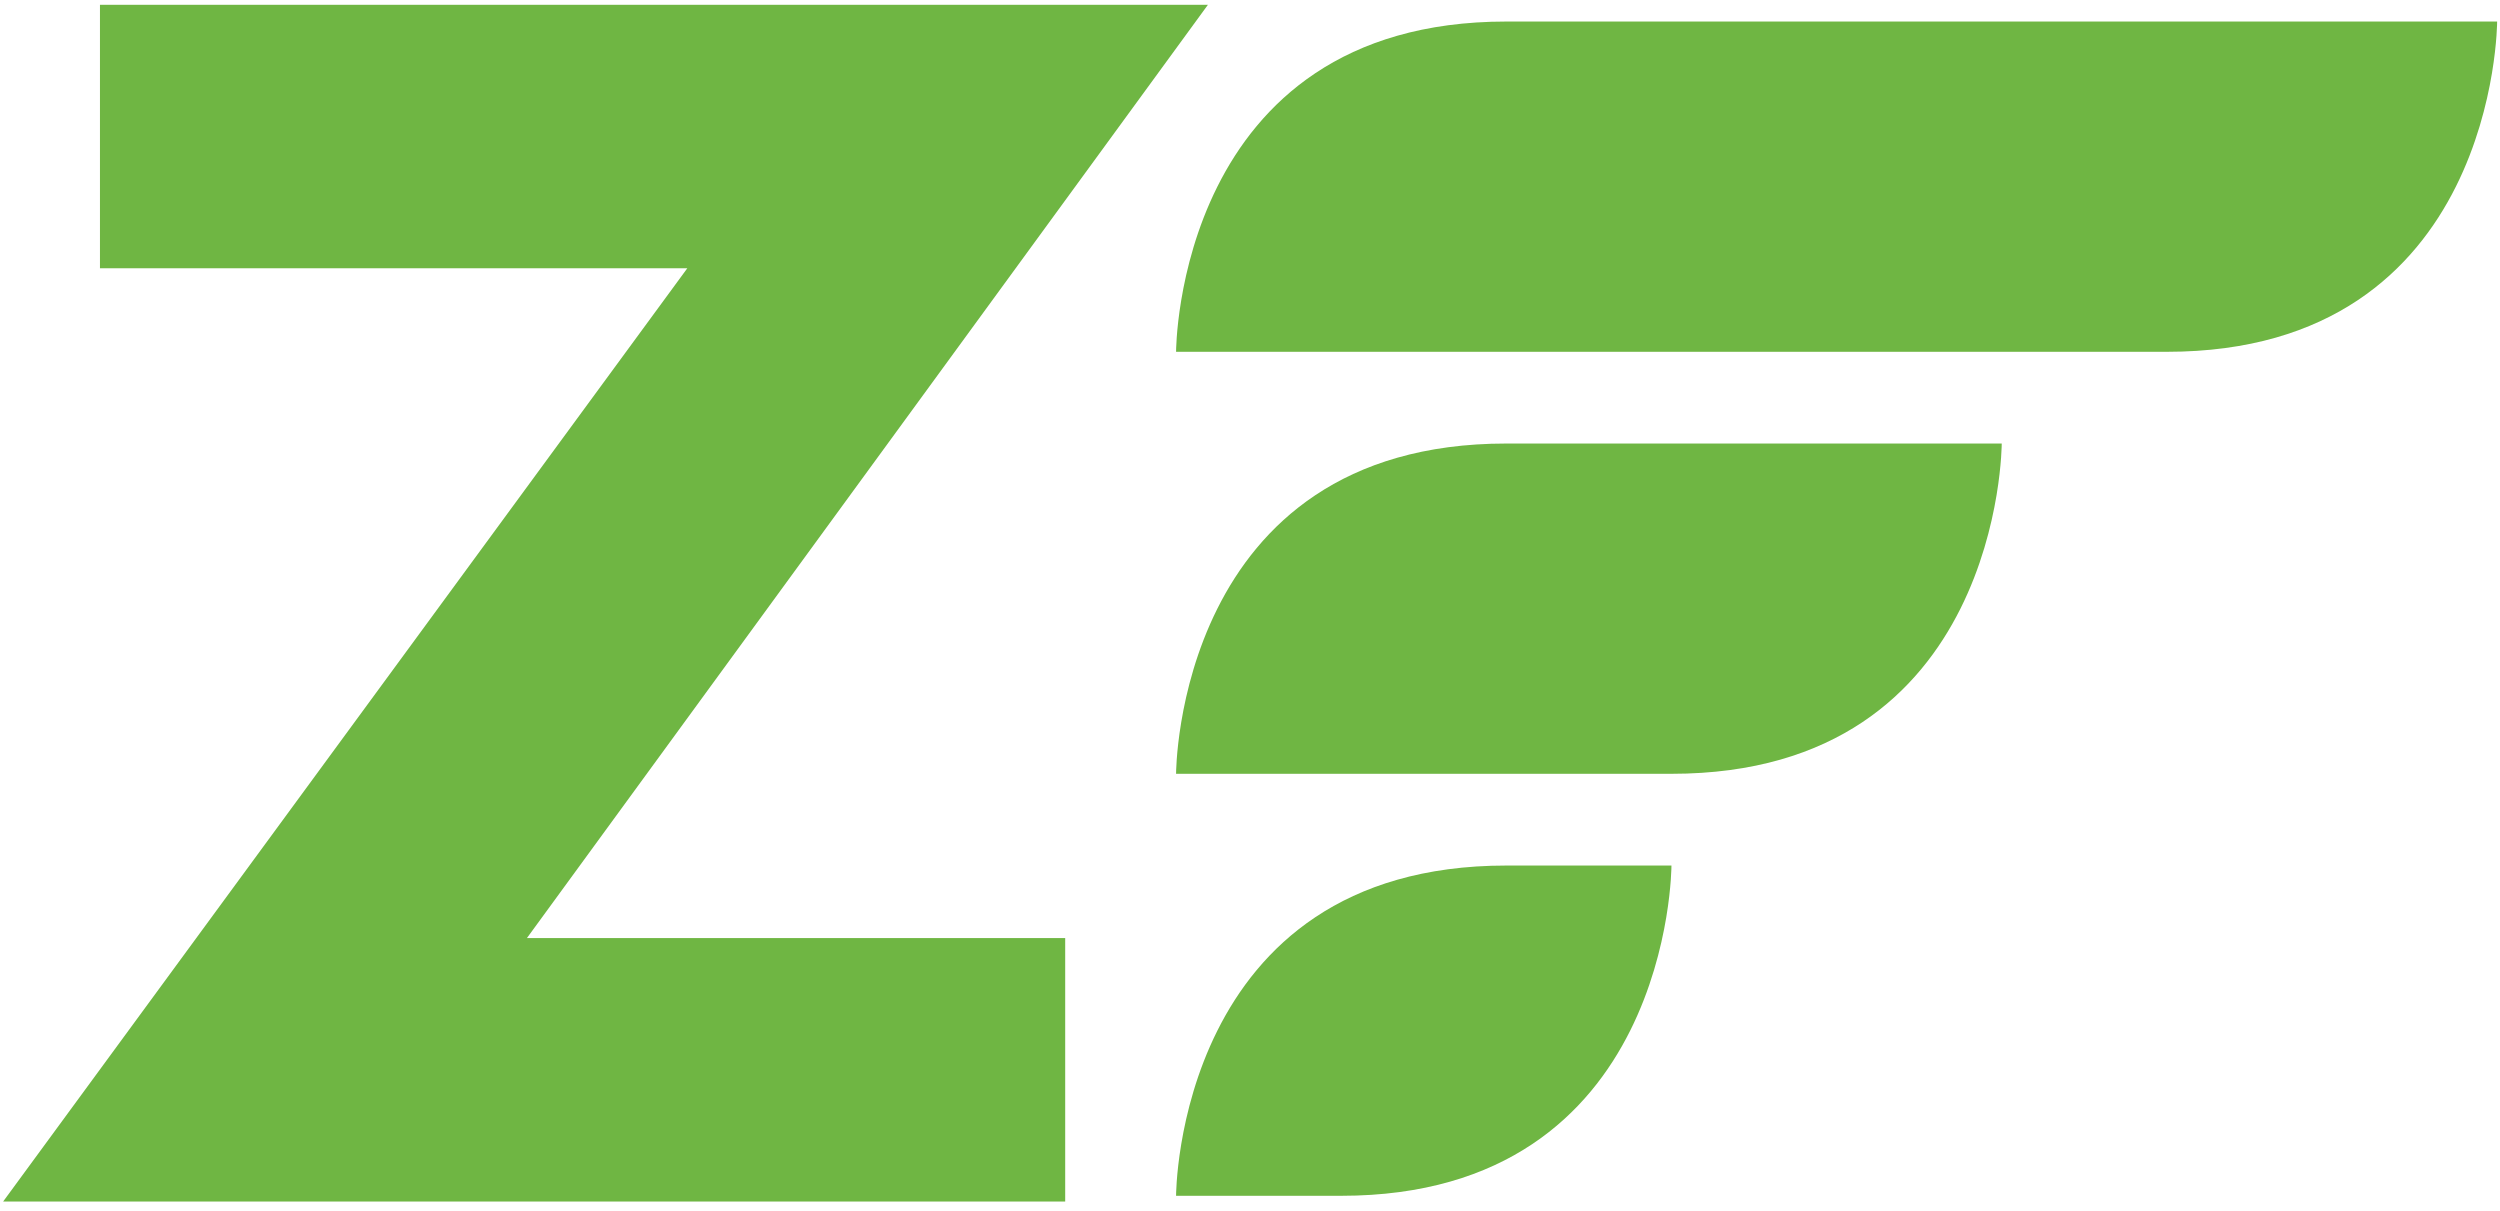
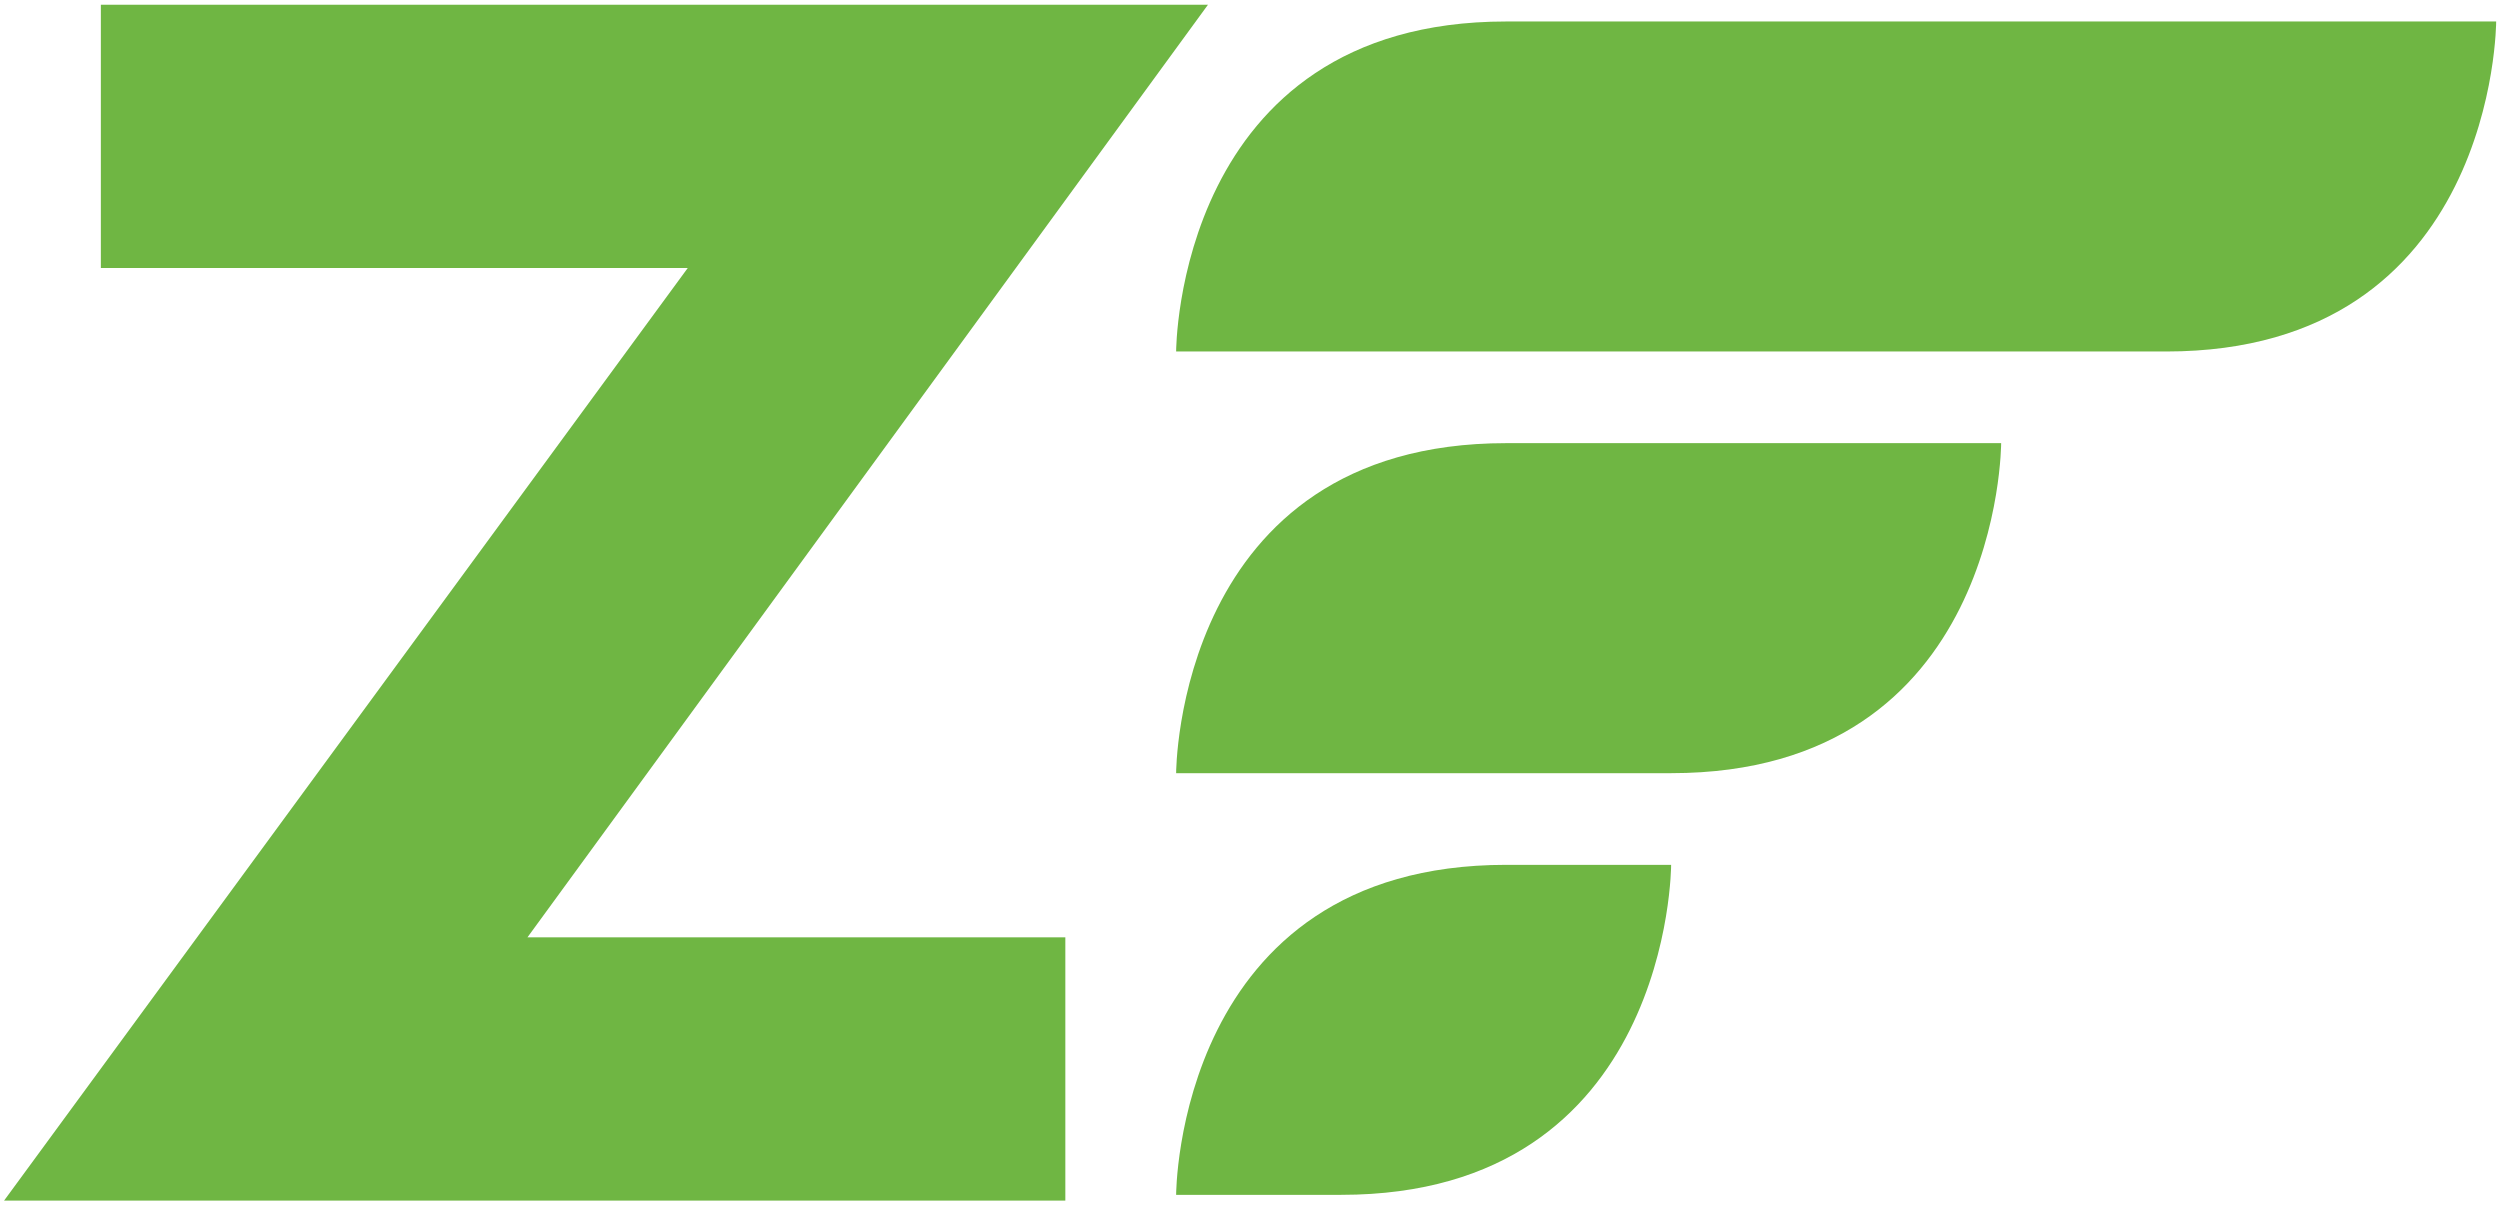
- <svg xmlns="http://www.w3.org/2000/svg" width="2500" height="1211" viewBox="0 0 256 124" preserveAspectRatio="xMidYMid">
+ <svg xmlns="http://www.w3.org/2000/svg" width="250" height="121" viewBox="0 0 256 124" preserveAspectRatio="xMidYMid">
  <g fill="#6FB643">
    <path d="M120.43 36.02s0-33.818 33.82-33.818h101.456s0 33.819-33.82 33.819H120.43M120.43 79.233s0-33.819 33.82-33.819h50.727s0 33.82-33.82 33.82H120.43M120.43 122.446s0-33.818 33.82-33.818h16.907s0 33.818-33.817 33.818h-16.91" />
    <path d="M109.076 96.055v26.98H.32l70.06-95.568H10.236V.486h113.456L53.956 96.055h55.12" />
  </g>
</svg>
